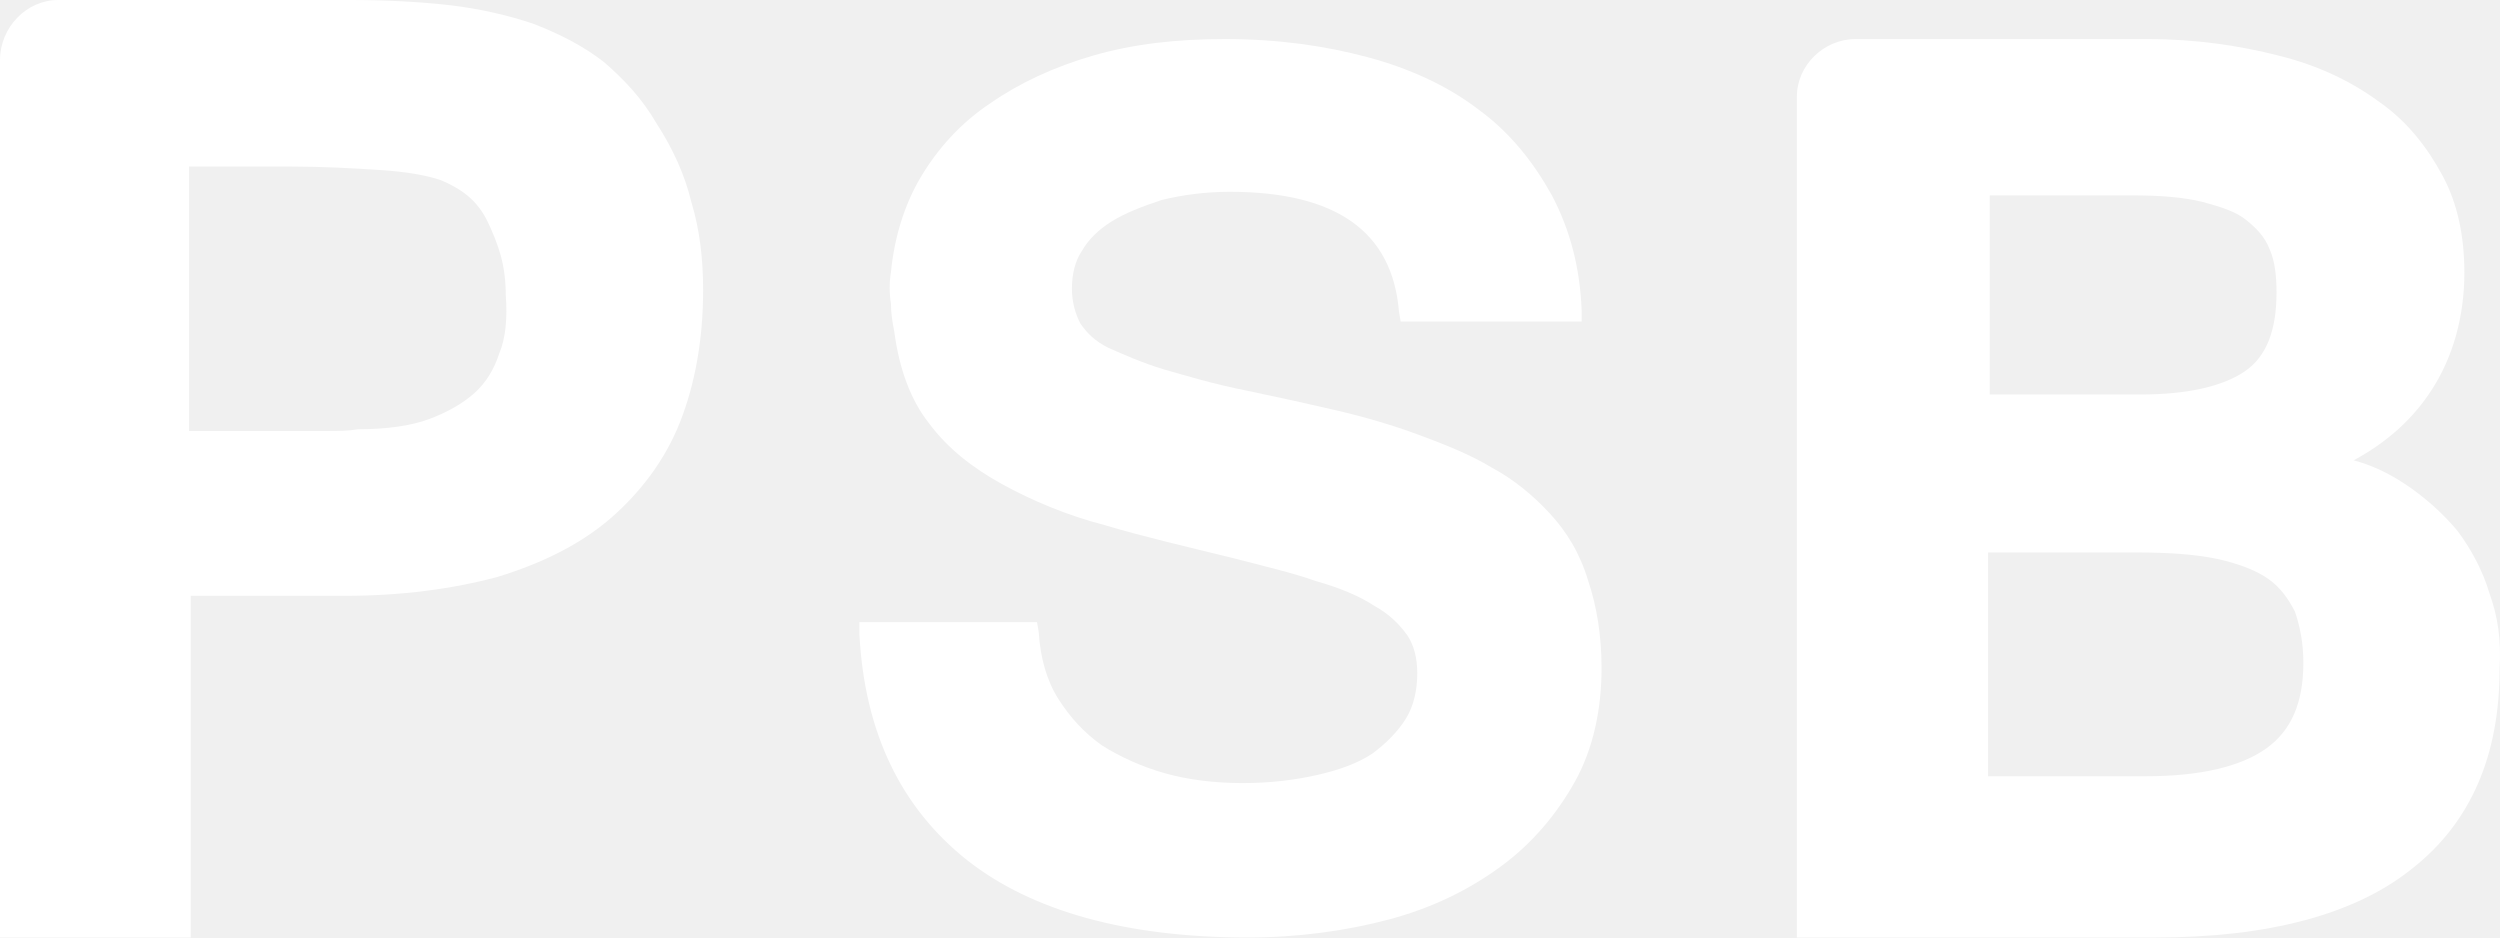
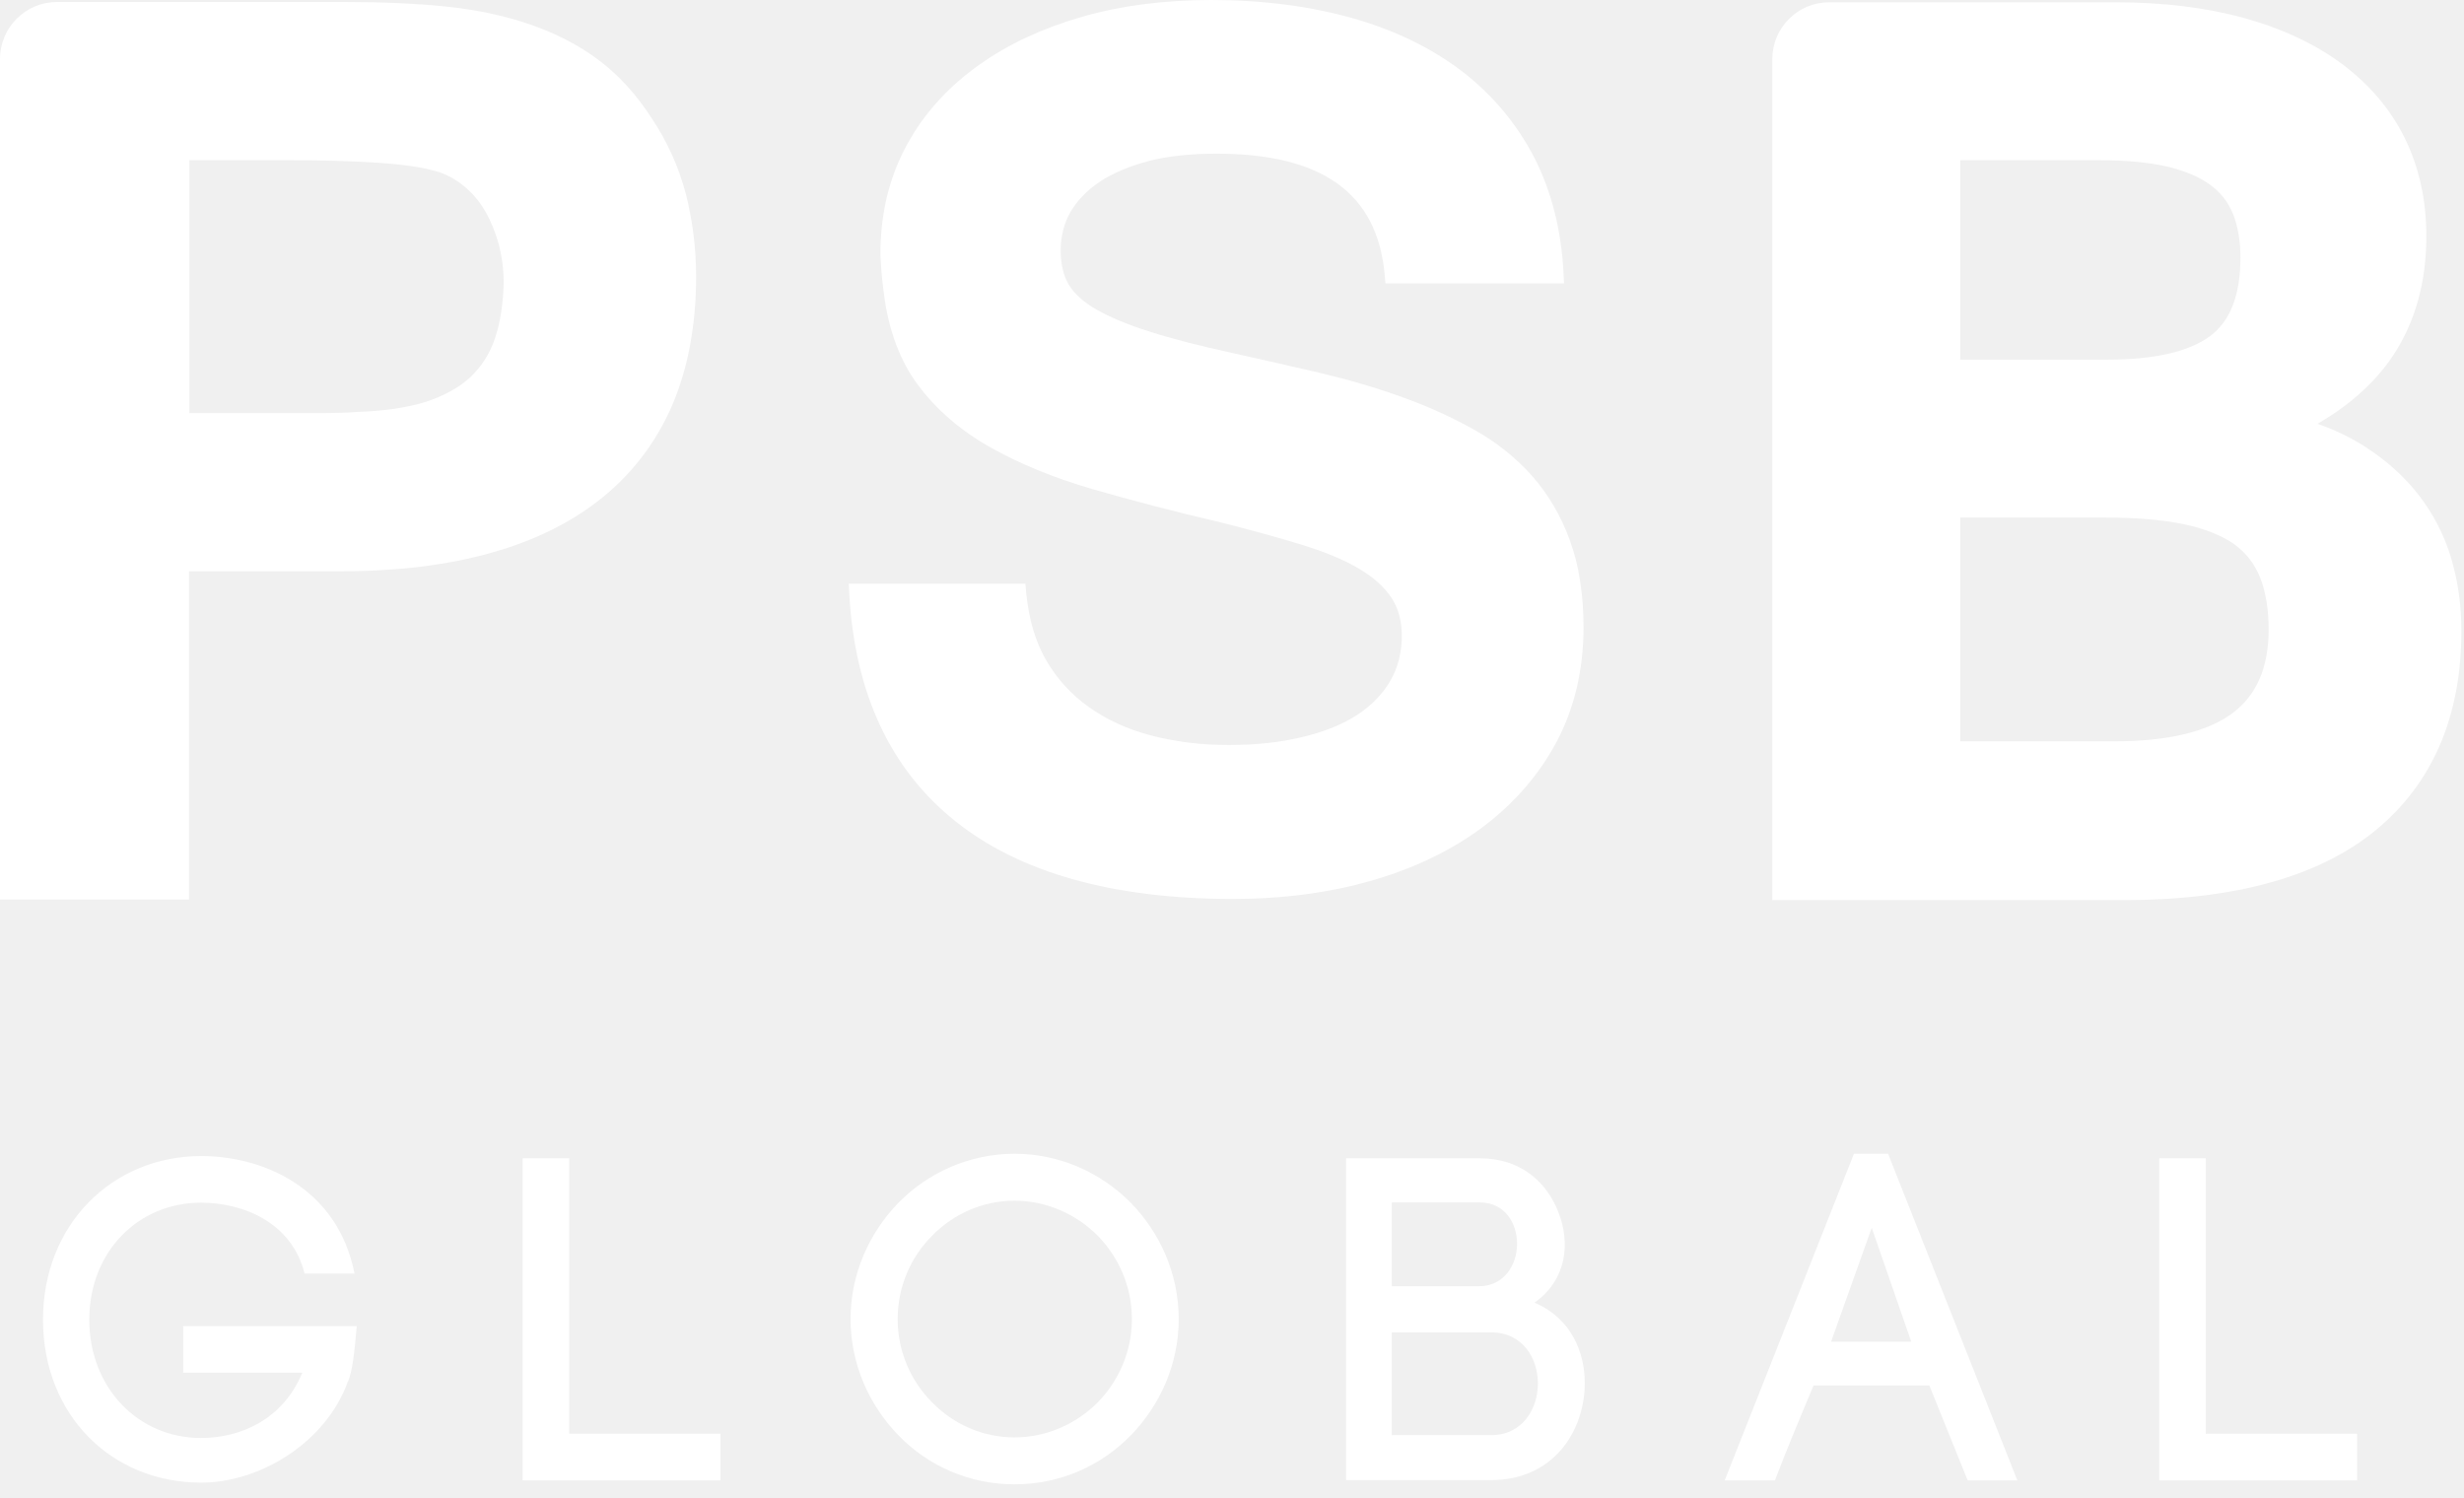
- <svg xmlns="http://www.w3.org/2000/svg" width="64" height="24" viewBox="0 0 64 24" fill="none">
-   <path fill-rule="evenodd" clip-rule="evenodd" d="M39.682 13.152C39.257 12.689 38.747 12.269 38.195 11.974C37.642 11.638 37.005 11.386 36.324 11.133C35.644 10.881 34.922 10.671 34.199 10.503C33.477 10.335 32.711 10.166 31.904 9.998C31.054 9.83 30.374 9.62 29.779 9.452C29.226 9.283 28.758 9.073 28.376 8.905C28.036 8.737 27.823 8.527 27.653 8.274C27.526 8.022 27.441 7.728 27.441 7.391C27.441 7.013 27.526 6.676 27.696 6.424C27.866 6.13 28.121 5.878 28.461 5.667C28.801 5.457 29.226 5.289 29.736 5.121C30.246 4.995 30.841 4.91 31.479 4.91C34.199 4.91 35.644 5.92 35.814 7.98L35.857 8.232H40.49V7.938C40.447 6.845 40.192 5.878 39.725 4.995C39.257 4.154 38.662 3.397 37.855 2.808C37.09 2.219 36.112 1.757 35.007 1.463C33.902 1.168 32.711 1 31.351 1C30.119 1 29.013 1.126 27.993 1.42C26.973 1.715 26.081 2.135 25.358 2.64C24.593 3.144 23.998 3.817 23.573 4.532C23.148 5.247 22.893 6.088 22.808 6.971C22.765 7.223 22.765 7.517 22.808 7.77C22.808 8.022 22.85 8.274 22.893 8.484C23.02 9.452 23.318 10.251 23.785 10.839C24.253 11.47 24.89 11.974 25.655 12.395C26.421 12.815 27.313 13.194 28.291 13.446C29.268 13.74 30.374 13.993 31.564 14.287C32.371 14.497 33.094 14.665 33.689 14.876C34.284 15.044 34.794 15.254 35.177 15.506C35.559 15.717 35.814 15.969 36.027 16.263C36.197 16.515 36.282 16.852 36.282 17.23C36.282 17.651 36.197 18.071 35.984 18.408C35.772 18.744 35.474 19.038 35.134 19.291C34.752 19.543 34.284 19.711 33.731 19.837C33.179 19.963 32.541 20.047 31.819 20.047C31.096 20.047 30.416 19.963 29.821 19.795C29.226 19.627 28.673 19.375 28.206 19.08C27.738 18.744 27.398 18.366 27.101 17.903C26.803 17.441 26.633 16.852 26.591 16.179L26.548 15.927H22V16.221C22.128 18.744 23.063 20.678 24.763 22.024C26.421 23.327 28.843 24 31.946 24C33.221 24 34.454 23.832 35.559 23.538C36.664 23.243 37.6 22.781 38.407 22.192C39.215 21.603 39.852 20.846 40.32 20.006C40.788 19.165 41 18.155 41 17.104C41 16.263 40.873 15.506 40.66 14.876C40.447 14.161 40.107 13.614 39.682 13.152Z" fill="white" />
-   <path fill-rule="evenodd" clip-rule="evenodd" d="M12.778 9.055C12.651 9.451 12.439 9.802 12.142 10.066C11.844 10.33 11.462 10.549 10.995 10.725C10.528 10.901 9.892 10.989 9.17 10.989C8.915 11.033 8.66 11.033 8.363 11.033H4.84V4.264H7.472C8.278 4.264 9.042 4.308 9.722 4.352C10.401 4.396 10.91 4.484 11.293 4.615C11.505 4.703 11.759 4.835 11.972 5.011C12.184 5.187 12.354 5.407 12.481 5.67C12.608 5.934 12.736 6.242 12.821 6.549C12.906 6.857 12.948 7.209 12.948 7.56C12.991 8.132 12.948 8.659 12.778 9.055ZM17.703 5.187C17.533 4.484 17.236 3.824 16.811 3.165C16.429 2.506 15.962 2.022 15.453 1.582C14.943 1.187 14.349 0.879 13.67 0.615C13.033 0.396 12.269 0.22 11.505 0.132C10.741 0.044 9.849 0 8.958 0H3.099H2.292H1.486C0.679 0 0 0.703 0 1.538V2.33V3.209V24H4.882V15.253H8.83C10.274 15.253 11.59 15.077 12.736 14.769C13.882 14.418 14.858 13.934 15.623 13.275C16.387 12.615 17.024 11.78 17.406 10.813C17.788 9.846 18 8.703 18 7.429C18 6.637 17.915 5.89 17.703 5.187Z" fill="white" />
-   <path fill-rule="evenodd" clip-rule="evenodd" d="M58.022 19.156C57.377 19.619 56.347 19.872 54.93 19.872H50.895V14.143H54.673C55.488 14.143 56.175 14.185 56.776 14.311C57.334 14.438 57.764 14.606 58.064 14.817C58.365 15.027 58.58 15.322 58.751 15.659C58.88 16.038 58.966 16.46 58.966 16.965C58.966 17.976 58.666 18.692 58.022 19.156ZM50.937 5.002H54.587C55.274 5.002 55.875 5.044 56.39 5.17C56.862 5.297 57.249 5.423 57.506 5.634C57.764 5.844 57.978 6.055 58.107 6.392C58.236 6.687 58.279 7.066 58.279 7.487C58.279 8.456 58.022 9.13 57.463 9.509C56.905 9.888 56.004 10.099 54.801 10.099H50.937V5.002ZM63.732 15.196C63.56 14.606 63.259 14.059 62.916 13.595C62.529 13.132 62.057 12.711 61.542 12.374C61.156 12.121 60.726 11.91 60.254 11.784C61.113 11.32 61.757 10.731 62.229 10.015C62.787 9.172 63.088 8.119 63.088 6.982C63.088 6.055 62.916 5.212 62.529 4.496C62.143 3.78 61.628 3.106 60.898 2.601C60.211 2.095 59.352 1.674 58.322 1.421C57.334 1.169 56.218 1 54.973 1H49.134H47.932H47.503C46.687 1 46 1.674 46 2.474V2.811V4.075V24H55.188C58.064 24 60.297 23.41 61.757 22.231C63.259 21.051 63.989 19.324 63.989 17.134C64.032 16.375 63.946 15.786 63.732 15.196Z" fill="white" />
+ <svg xmlns="http://www.w3.org/2000/svg" width="51" height="31" viewBox="0 0 51 31" fill="none">
+   <path fill-rule="evenodd" clip-rule="evenodd" d="M31.719 9.86C31.386 9.485 30.983 9.158 30.522 8.901C30.066 8.643 29.564 8.415 29.027 8.222C28.495 8.029 27.917 7.86 27.321 7.719C26.726 7.579 26.118 7.444 25.493 7.304C24.827 7.158 24.255 7.012 23.799 6.865C23.35 6.725 22.976 6.567 22.696 6.409C22.433 6.257 22.24 6.088 22.123 5.895C22.012 5.708 21.954 5.468 21.954 5.187C21.954 4.889 22.024 4.62 22.158 4.386C22.299 4.146 22.503 3.936 22.766 3.76C23.04 3.579 23.379 3.439 23.776 3.333C24.185 3.228 24.652 3.181 25.178 3.181C27.362 3.181 28.501 3.994 28.659 5.673L28.676 5.865H32.373L32.361 5.637C32.315 4.754 32.11 3.953 31.754 3.257C31.392 2.561 30.89 1.959 30.259 1.474C29.628 0.994 28.863 0.62 27.987 0.374C27.117 0.129 26.136 0 25.073 0C24.097 0 23.192 0.117 22.386 0.351C21.574 0.585 20.862 0.918 20.272 1.339C19.676 1.76 19.191 2.275 18.847 2.865C18.496 3.456 18.292 4.123 18.239 4.836C18.222 5.053 18.216 5.269 18.234 5.474C18.245 5.673 18.269 5.871 18.292 6.064C18.391 6.836 18.631 7.48 19.01 7.982C19.384 8.48 19.881 8.912 20.494 9.257C21.095 9.596 21.802 9.889 22.608 10.123C23.396 10.351 24.284 10.585 25.242 10.807C25.89 10.971 26.468 11.129 26.959 11.281C27.432 11.427 27.829 11.591 28.139 11.778C28.437 11.953 28.659 12.158 28.805 12.38C28.945 12.597 29.015 12.86 29.015 13.158C29.015 13.509 28.933 13.825 28.776 14.094C28.618 14.368 28.384 14.608 28.086 14.801C27.783 15 27.397 15.152 26.953 15.257C26.498 15.368 25.984 15.421 25.429 15.421C24.851 15.421 24.313 15.351 23.817 15.222C23.332 15.094 22.9 14.895 22.532 14.632C22.17 14.374 21.872 14.047 21.65 13.661C21.428 13.275 21.294 12.807 21.241 12.281L21.224 12.082H17.568L17.579 12.31C17.696 14.351 18.432 15.93 19.776 17C21.107 18.064 23.04 18.608 25.517 18.608C26.55 18.608 27.52 18.48 28.39 18.228C29.266 17.977 30.043 17.602 30.685 17.123C31.334 16.637 31.853 16.041 32.221 15.351C32.589 14.655 32.776 13.86 32.776 12.988C32.776 12.31 32.683 11.702 32.496 11.193C32.315 10.69 32.052 10.24 31.719 9.86Z" fill="white" />
+   <path fill-rule="evenodd" clip-rule="evenodd" d="M10.244 7.006C10.139 7.322 9.964 7.591 9.736 7.807C9.502 8.024 9.193 8.193 8.819 8.316C8.433 8.439 7.949 8.509 7.371 8.527C7.166 8.544 6.95 8.55 6.74 8.55H3.919V3.316H6.027C6.681 3.316 7.283 3.334 7.826 3.369C8.358 3.404 8.784 3.468 9.088 3.562C9.274 3.626 9.45 3.725 9.619 3.866C9.788 4.006 9.929 4.176 10.045 4.375C10.162 4.579 10.256 4.813 10.326 5.065C10.39 5.316 10.425 5.585 10.425 5.86C10.413 6.293 10.355 6.679 10.244 7.006ZM14.192 4C14.046 3.451 13.812 2.93 13.491 2.451C13.176 1.959 12.802 1.55 12.387 1.24C11.973 0.93 11.494 0.685 10.962 0.503C10.437 0.322 9.853 0.199 9.222 0.135C8.603 0.071 7.908 0.041 7.166 0.041H2.482H1.828H1.18C0.531 0.041 0 0.568 0 1.223V1.837V2.515V18.62H3.913V11.825H7.061C8.229 11.825 9.274 11.696 10.18 11.439C11.091 11.182 11.873 10.79 12.498 10.275C13.123 9.761 13.608 9.111 13.929 8.351C14.245 7.597 14.408 6.714 14.408 5.726C14.408 5.129 14.332 4.544 14.192 4Z" fill="white" />
+   <path fill-rule="evenodd" clip-rule="evenodd" d="M46.203 14.766C45.683 15.152 44.86 15.345 43.762 15.345H40.573V10.713H43.563C44.212 10.713 44.772 10.76 45.216 10.854C45.648 10.947 45.993 11.088 46.25 11.269C46.495 11.45 46.67 11.678 46.781 11.959C46.898 12.252 46.956 12.614 46.956 13.029C46.956 13.825 46.705 14.392 46.203 14.766ZM40.573 3.316H43.452C44.013 3.316 44.486 3.363 44.866 3.45C45.234 3.538 45.532 3.667 45.753 3.83C45.969 3.988 46.121 4.187 46.221 4.433C46.32 4.684 46.373 4.988 46.373 5.333C46.373 6.105 46.162 6.649 45.742 6.959C45.304 7.281 44.591 7.444 43.627 7.444H40.573V3.316ZM50.735 11.556C50.595 11.082 50.367 10.643 50.075 10.263C49.783 9.883 49.41 9.544 48.977 9.263C48.679 9.07 48.341 8.901 47.967 8.772C48.639 8.386 49.17 7.906 49.538 7.351C49.993 6.661 50.221 5.83 50.221 4.889C50.221 4.14 50.069 3.462 49.777 2.865C49.485 2.269 49.047 1.754 48.487 1.333C47.932 0.918 47.249 0.596 46.454 0.374C45.666 0.158 44.772 0.047 43.791 0.047H39.16H38.196H37.863C37.209 0.047 36.683 0.573 36.683 1.228V1.515V2.526V18.632H43.96C46.25 18.632 48.002 18.146 49.17 17.187C50.35 16.216 50.946 14.83 50.946 13.059C50.946 12.532 50.875 12.029 50.735 11.556Z" fill="white" />
+   <path d="M6.304 26.362C6.035 25.286 5.007 24.895 4.16 24.895C2.858 24.895 1.848 25.912 1.848 27.316C1.848 28.725 2.858 29.766 4.16 29.766C4.978 29.766 5.854 29.386 6.257 28.415H3.792V27.45H7.384C7.338 28.011 7.291 28.386 7.203 28.602V28.59C6.748 29.865 5.375 30.69 4.166 30.69C2.297 30.69 0.89 29.28 0.89 27.316C0.89 25.345 2.327 23.93 4.166 23.93C5.439 23.93 6.987 24.584 7.338 26.362H6.304Z" fill="white" />
+   <path d="M11.782 29.678H14.912V30.643H10.818V23.976H11.782V29.678Z" fill="white" />
+   <path d="M18.598 24.895C19.205 24.275 20.064 23.883 20.998 23.883C21.939 23.883 22.785 24.275 23.404 24.895C24.006 25.514 24.397 26.362 24.397 27.304C24.397 28.245 24.006 29.093 23.404 29.713C22.785 30.345 21.939 30.725 20.998 30.725C20.064 30.725 19.211 30.345 18.598 29.713C17.996 29.093 17.605 28.245 17.605 27.304C17.605 26.362 17.996 25.514 18.598 24.895ZM22.721 25.579C22.271 25.128 21.652 24.854 20.998 24.854C20.344 24.854 19.731 25.128 19.293 25.579C18.855 26.017 18.58 26.625 18.58 27.304C18.58 27.982 18.855 28.59 19.293 29.029C19.731 29.479 20.338 29.754 20.998 29.754C21.658 29.754 22.271 29.479 22.721 29.029C23.148 28.59 23.428 27.988 23.428 27.304C23.428 26.62 23.148 26.017 22.721 25.579Z" fill="white" />
+   <path d="M30.629 23.976C31.464 23.976 32.002 24.456 32.247 25.07C32.515 25.725 32.428 26.491 31.762 26.965C32.521 27.286 32.802 27.994 32.802 28.625C32.802 29.625 32.148 30.637 30.868 30.637H27.861V23.976H30.629ZM28.807 26.625H30.606C31.651 26.625 31.674 24.889 30.623 24.889H28.807V26.625ZM28.807 29.707H30.863C31.511 29.707 31.832 29.163 31.832 28.637C31.832 28.111 31.511 27.579 30.863 27.579H28.807V29.707Z" fill="white" />
+   <path d="M39.933 28.678H37.538C37.281 29.286 36.948 30.087 36.738 30.643H35.698L38.373 23.883H39.08L41.755 30.643H40.727L39.933 28.678ZM37.9 27.772H39.559L38.741 25.415L37.9 27.772Z" fill="white" />
+   <path d="M45.656 29.678H48.787V30.643H44.693V23.976H45.656V29.678Z" fill="white" />
</svg>
